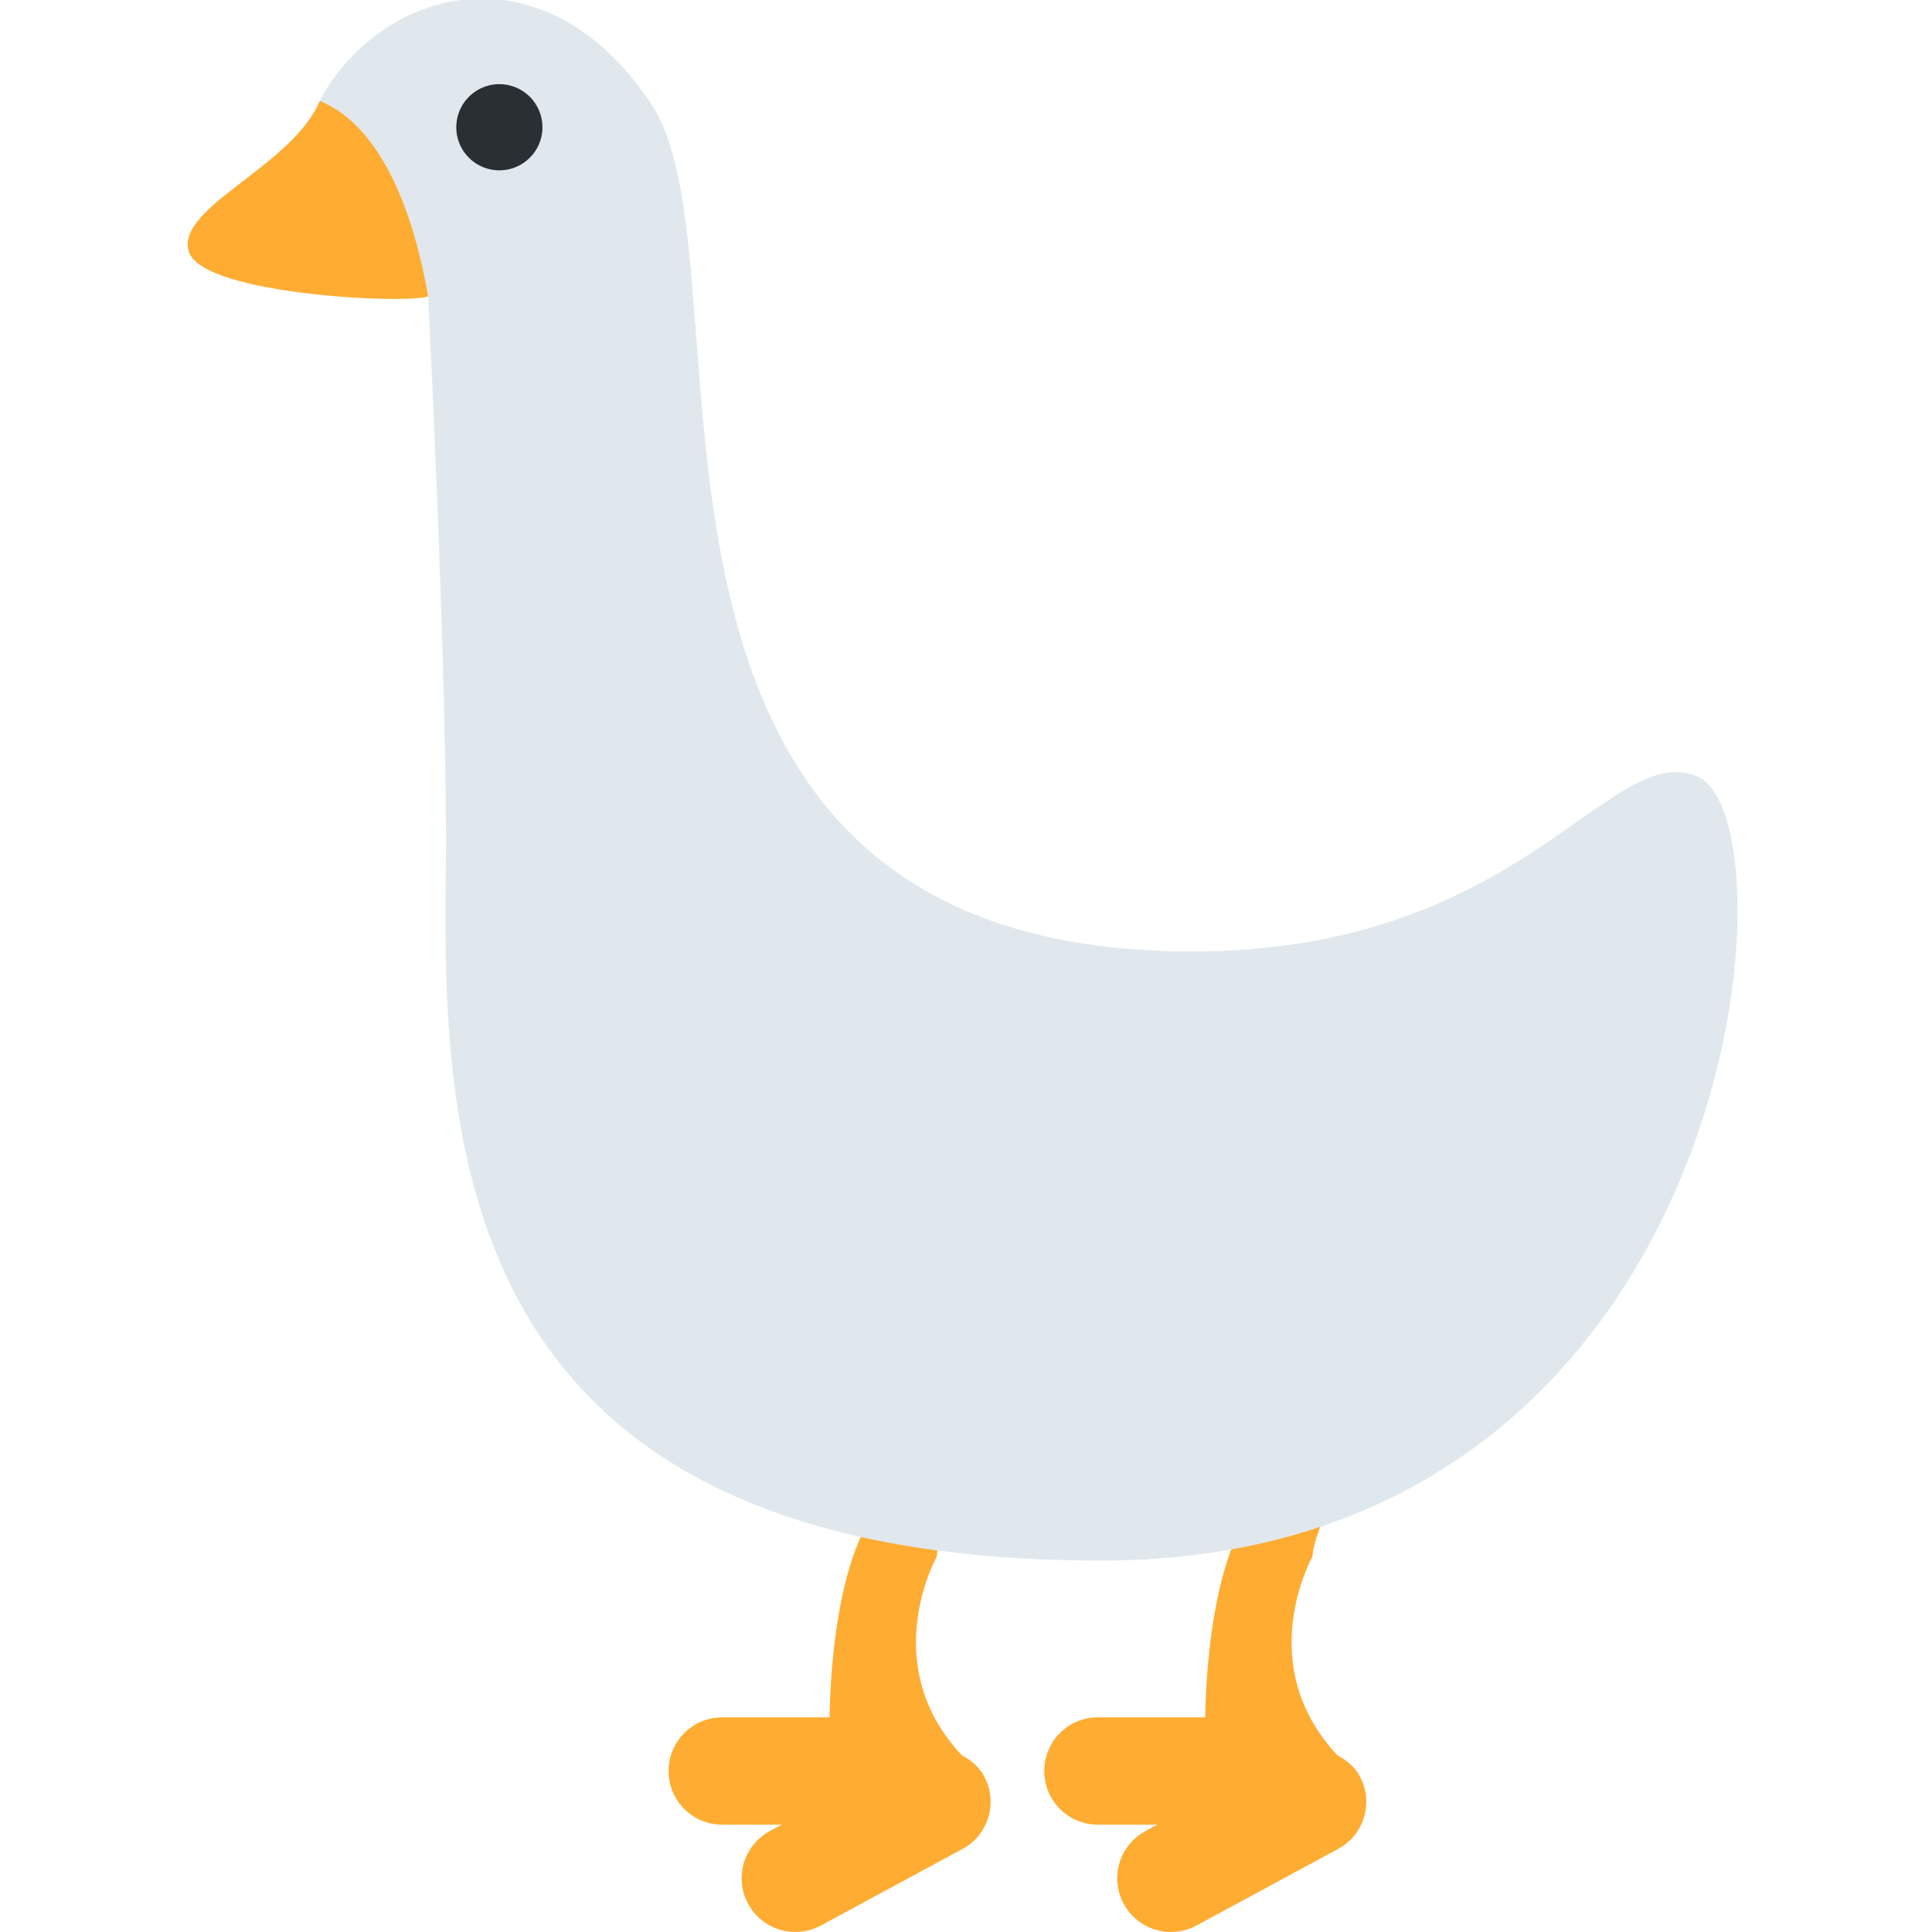
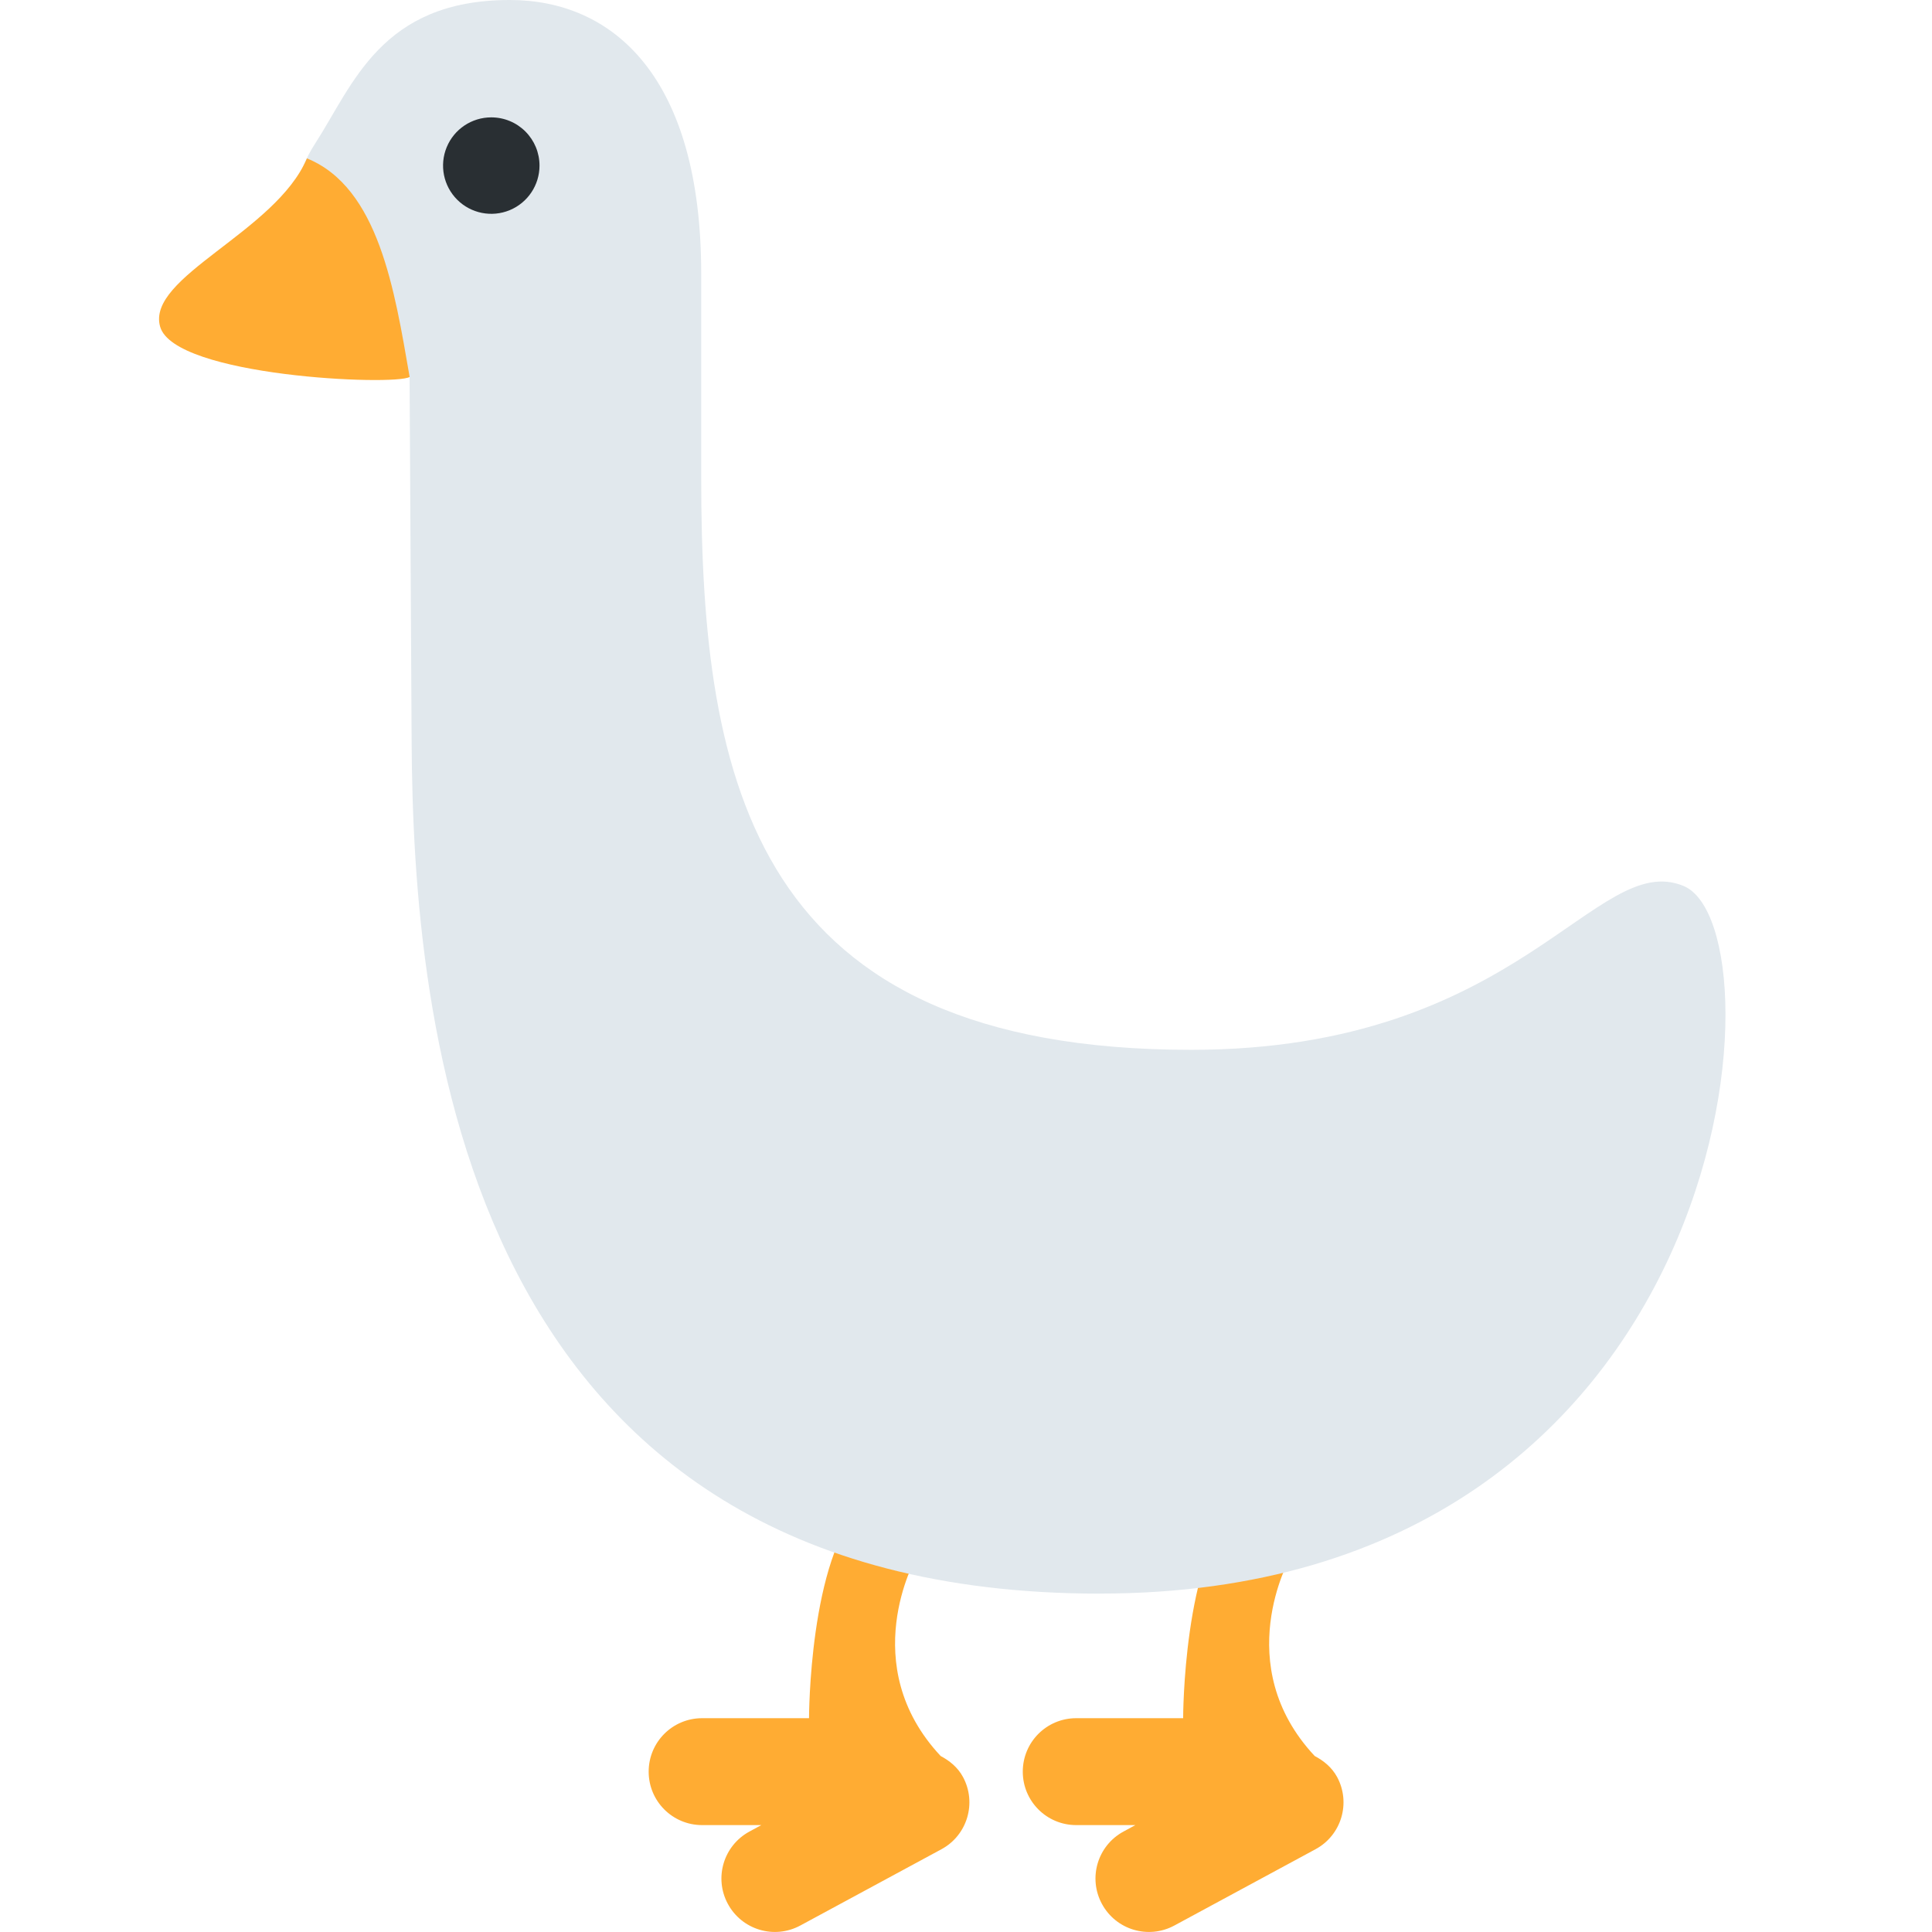
<svg xmlns="http://www.w3.org/2000/svg" viewBox="0 0 36 36" version="1.1" id="svg4">
  <defs id="defs4" />
-   <path d="m25.338 33.098c-0.098-0.18-0.25-0.302-0.418-0.391-1.597-1.706-0.462-3.707-0.462-3.707 0-0.553 1-2 0-2l-1 1c-1 1-1 4-1 4h-2c-0.553 0-1 0.447-1 1 0 0.553 0.447 1 1 1h1.107l-0.222 0.12c-0.486 0.263-0.667 0.869-0.404 1.355 0.263 0.486 0.869 0.667 1.356 0.404l2.639-1.427c0.486-0.262 0.667-0.868 0.404-1.354zm-7 0c-0.097-0.18-0.25-0.302-0.417-0.391-1.597-1.706-0.463-3.707-0.463-3.707 0-0.553 1-2 0-2l-1 1c-1 1-1 4-1 4h-2c-0.553 0-1 0.447-1 1 0 0.553 0.447 1 1 1h1.108l-0.222 0.12c-0.486 0.263-0.667 0.869-0.404 1.355s0.869 0.667 1.356 0.404l2.639-1.427c0.485-0.262 0.666-0.868 0.403-1.354z" fill="#ffac33" id="path1" />
-   <path d="m 20.507,29.08 c 11.967,0 13.032,-13.826 11.115,-14.614 -1.652,-0.678 -3.248,3.263 -9.405,3.263 -11.624,0 -8.074,-12.707 -10.062,-15.758 -1.872,-2.873 -4.766,-2.334 -6.06,-0.335 -1.294,1.999 1.882,3.881 1.882,3.881 0,0 0.373,7.351 0.329,10.758 -0.067,5.223 0.235,12.804 12.202,12.804 z" fill="#e1e8ed" id="path2" />
-   <path d="m5.959 1.881c-0.518 1.227-2.68 1.973-2.442 2.802s4.207 0.988 4.46 0.836c-0.25-1.446-0.824-3.152-2.018-3.638z" fill="#ffac33" id="path3" style="fill:#ffac33;fill-opacity:1" />
-   <path d="m9.305 1.568c-0.325 0-0.617 0.196-0.742 0.496-0.124 0.3-0.056 0.645 0.174 0.875 0.23 0.23 0.575 0.298 0.875 0.174 0.3-0.124 0.496-0.417 0.496-0.742 0-0.213-0.085-0.417-0.235-0.568-0.151-0.151-0.355-0.235-0.568-0.235z" id="path4" style="fill:#292f33;fill-opacity:1" />
+   <path d="m 24.914,33.11 c -0.098,-0.179 -0.249,-0.301 -0.416,-0.389 -1.59,-1.699 -0.46,-3.692 -0.46,-3.692 0,-0.551 0.996,-1.992 0,-1.992 l -0.996,0.996 c -0.996,0.996 -0.996,3.983 -0.996,3.983 H 20.054 c -0.551,0 -0.996,0.445 -0.996,0.996 0,0.551 0.445,0.996 0.996,0.996 h 1.102 l -0.221,0.12 c -0.484,0.262 -0.664,0.865 -0.402,1.349 0.262,0.484 0.865,0.664 1.35,0.402 L 24.512,34.458 c 0.484,-0.261 0.664,-0.864 0.402,-1.348 z m -6.971,0 c -0.097,-0.179 -0.249,-0.301 -0.415,-0.389 -1.59,-1.699 -0.461,-3.692 -0.461,-3.692 0,-0.551 0.996,-1.992 0,-1.992 l -0.996,0.996 c -0.996,0.996 -0.996,3.983 -0.996,3.983 h -1.992 c -0.551,0 -0.996,0.445 -0.996,0.996 0,0.551 0.445,0.996 0.996,0.996 h 1.103 l -0.221,0.12 c -0.484,0.262 -0.664,0.865 -0.402,1.349 0.262,0.484 0.865,0.664 1.35,0.402 L 17.542,34.458 c 0.483,-0.261 0.663,-0.864 0.401,-1.348 z" fill="#ffac33" id="path1" style="stroke-width:1" />
+   <path d="m 20.495,29.694 c 11.918,0 12.784,-12.402 10.874,-13.186 -1.646,-0.676 -3.039,3.054 -9.172,3.054 -8.139,0 -9.131,-4.943 -9.131,-10.653 V 5.103 C 13.067,1.42 11.416,0 9.498,0 7.098,0 6.578,1.584 5.871,2.677 4.422,4.916 7.632,7.023 7.632,7.023 l 0.038,6.793 c 0.029,5.202 0.907,15.879 12.825,15.879 z" fill="#e1e8ed" id="path2" style="stroke-width:1" />
+   <path d="M 5.719,2.951 C 5.139,4.325 2.718,5.161 2.984,6.088 3.25,7.016 7.349,7.194 7.633,7.024 7.353,5.406 7.056,3.495 5.719,2.951 Z" fill="#ffac33" id="path3" style="fill:#ffac33;fill-opacity:1;stroke-width:1" />
+   <path d="m 9.154,2.187 c -0.364,0 -0.691,0.219 -0.83,0.555 C 8.185,3.077 8.262,3.464 8.519,3.721 8.776,3.978 9.163,4.055 9.498,3.916 9.834,3.777 10.053,3.449 10.053,3.086 10.053,2.847 9.959,2.619 9.79,2.45 9.621,2.281 9.393,2.187 9.154,2.187 Z" id="path4" style="fill:#292f33;fill-opacity:1;stroke-width:1" />
</svg>
